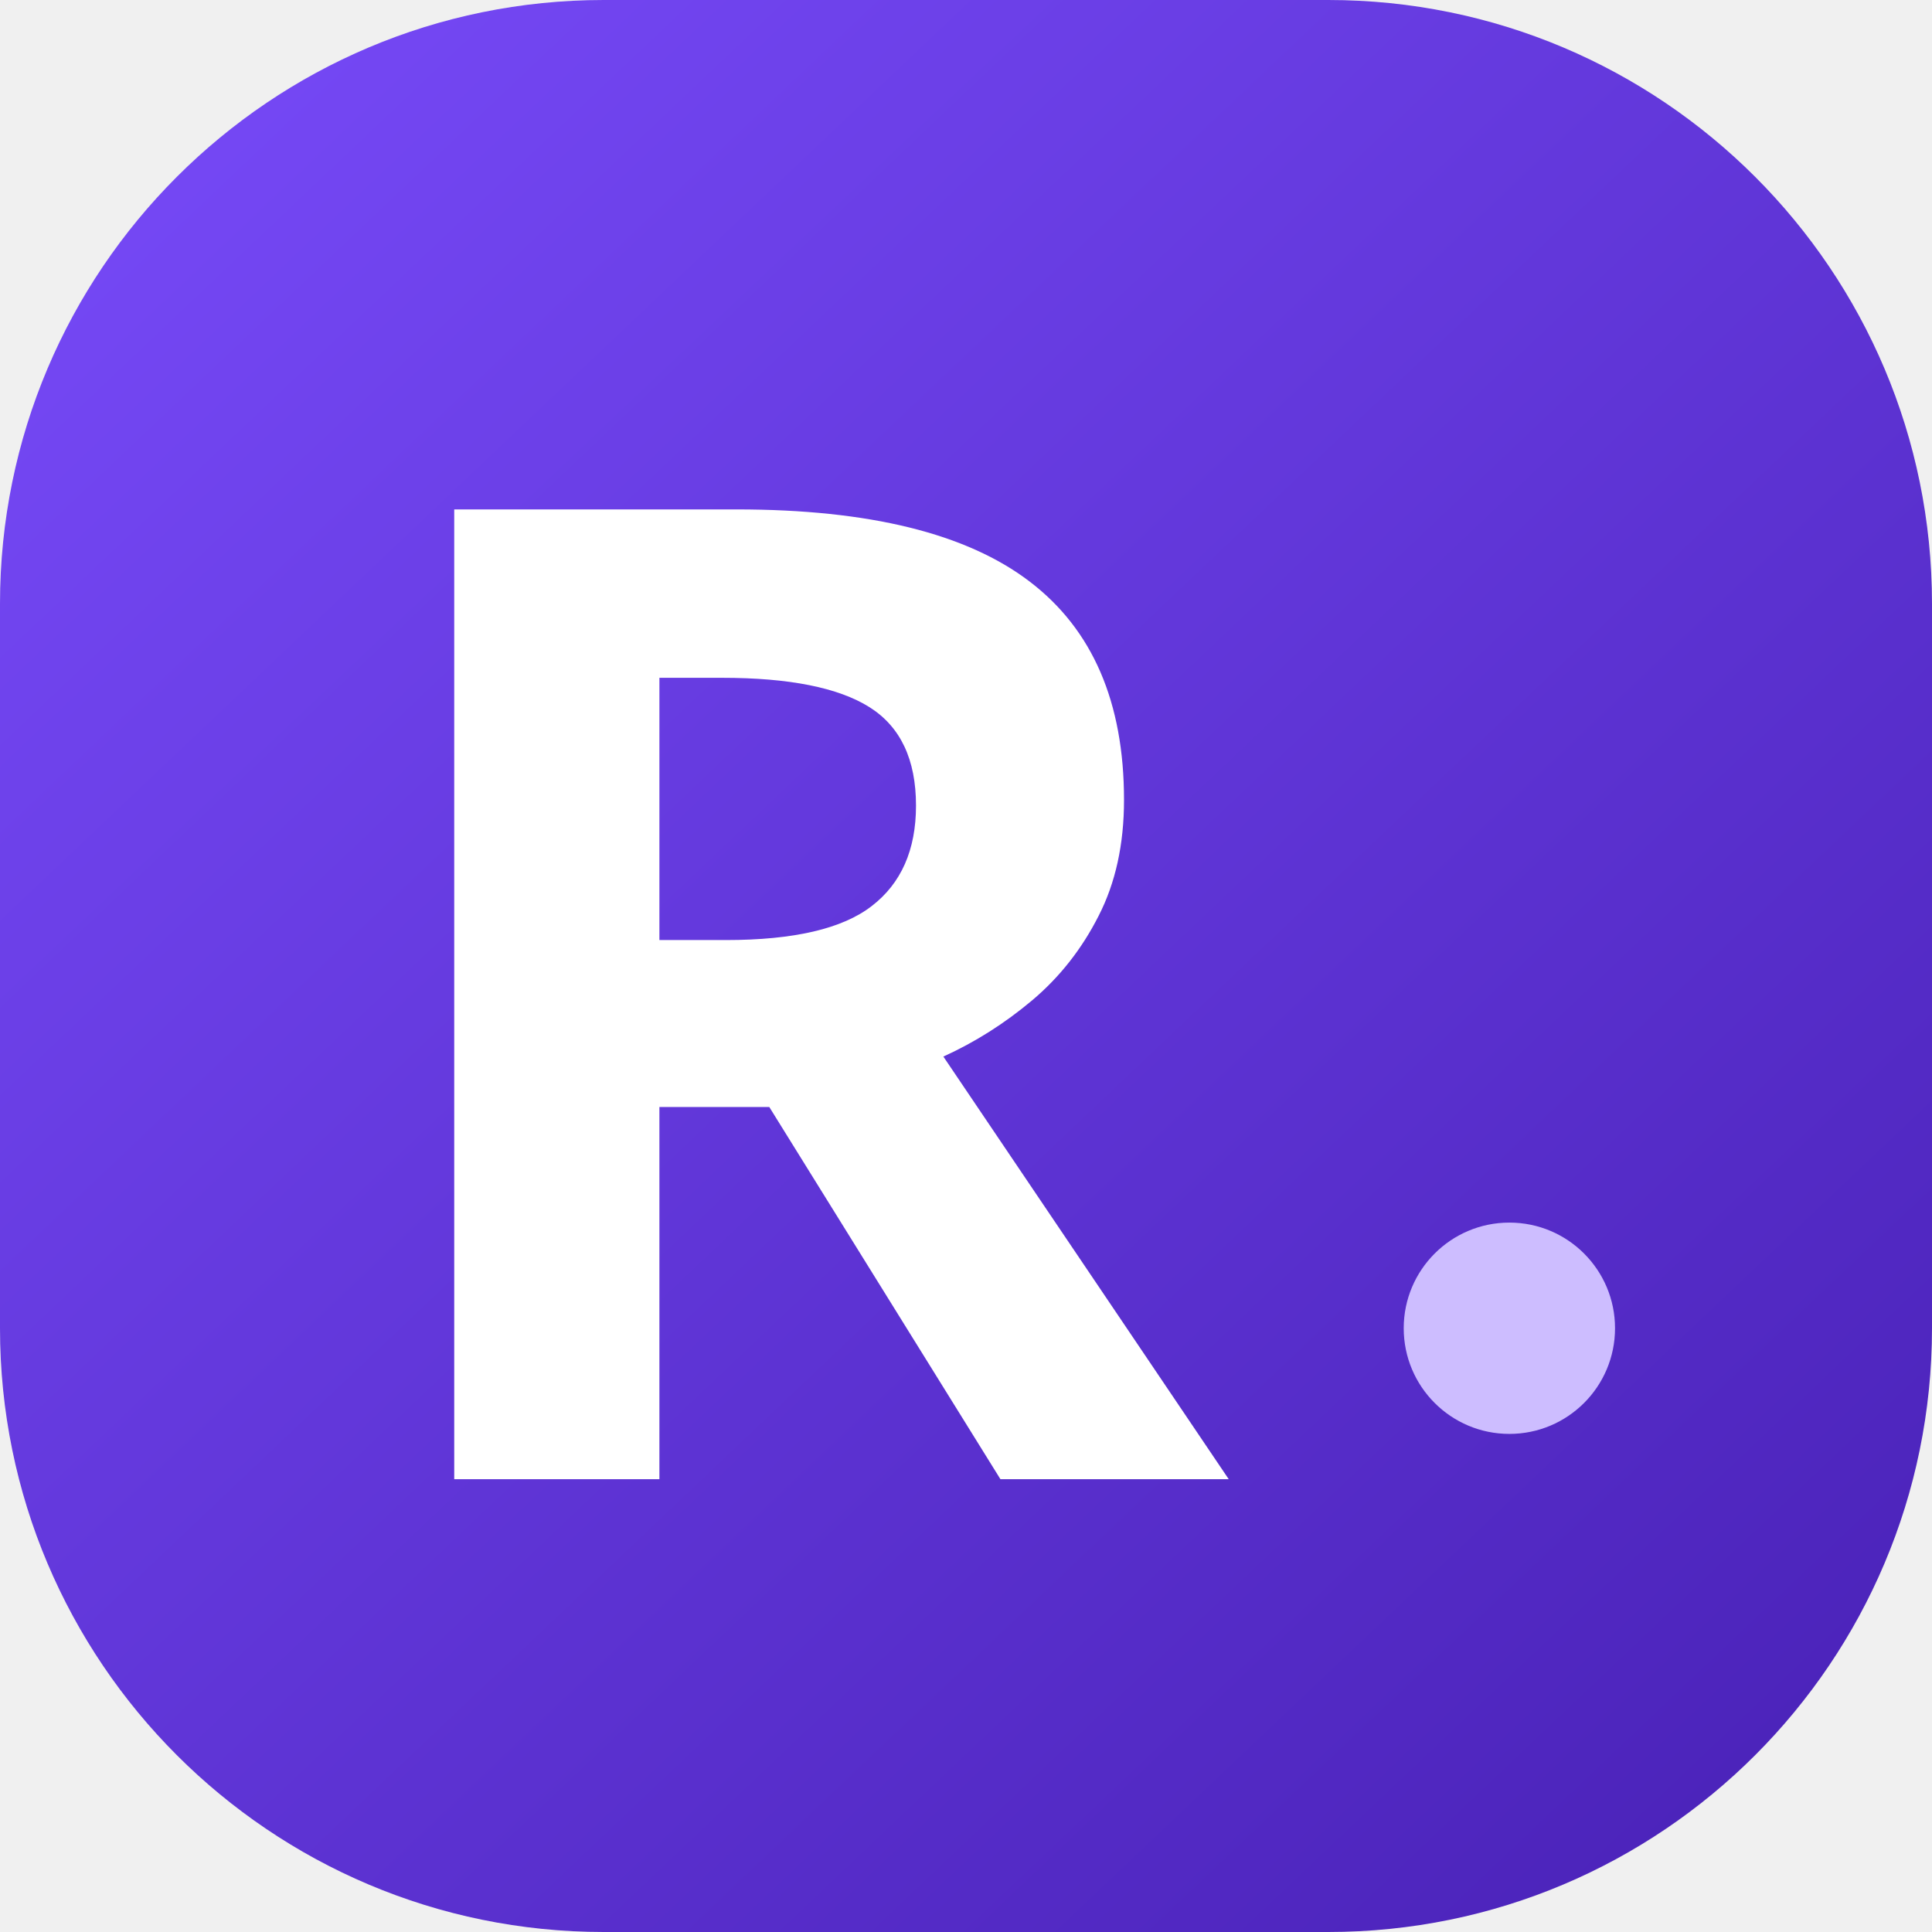
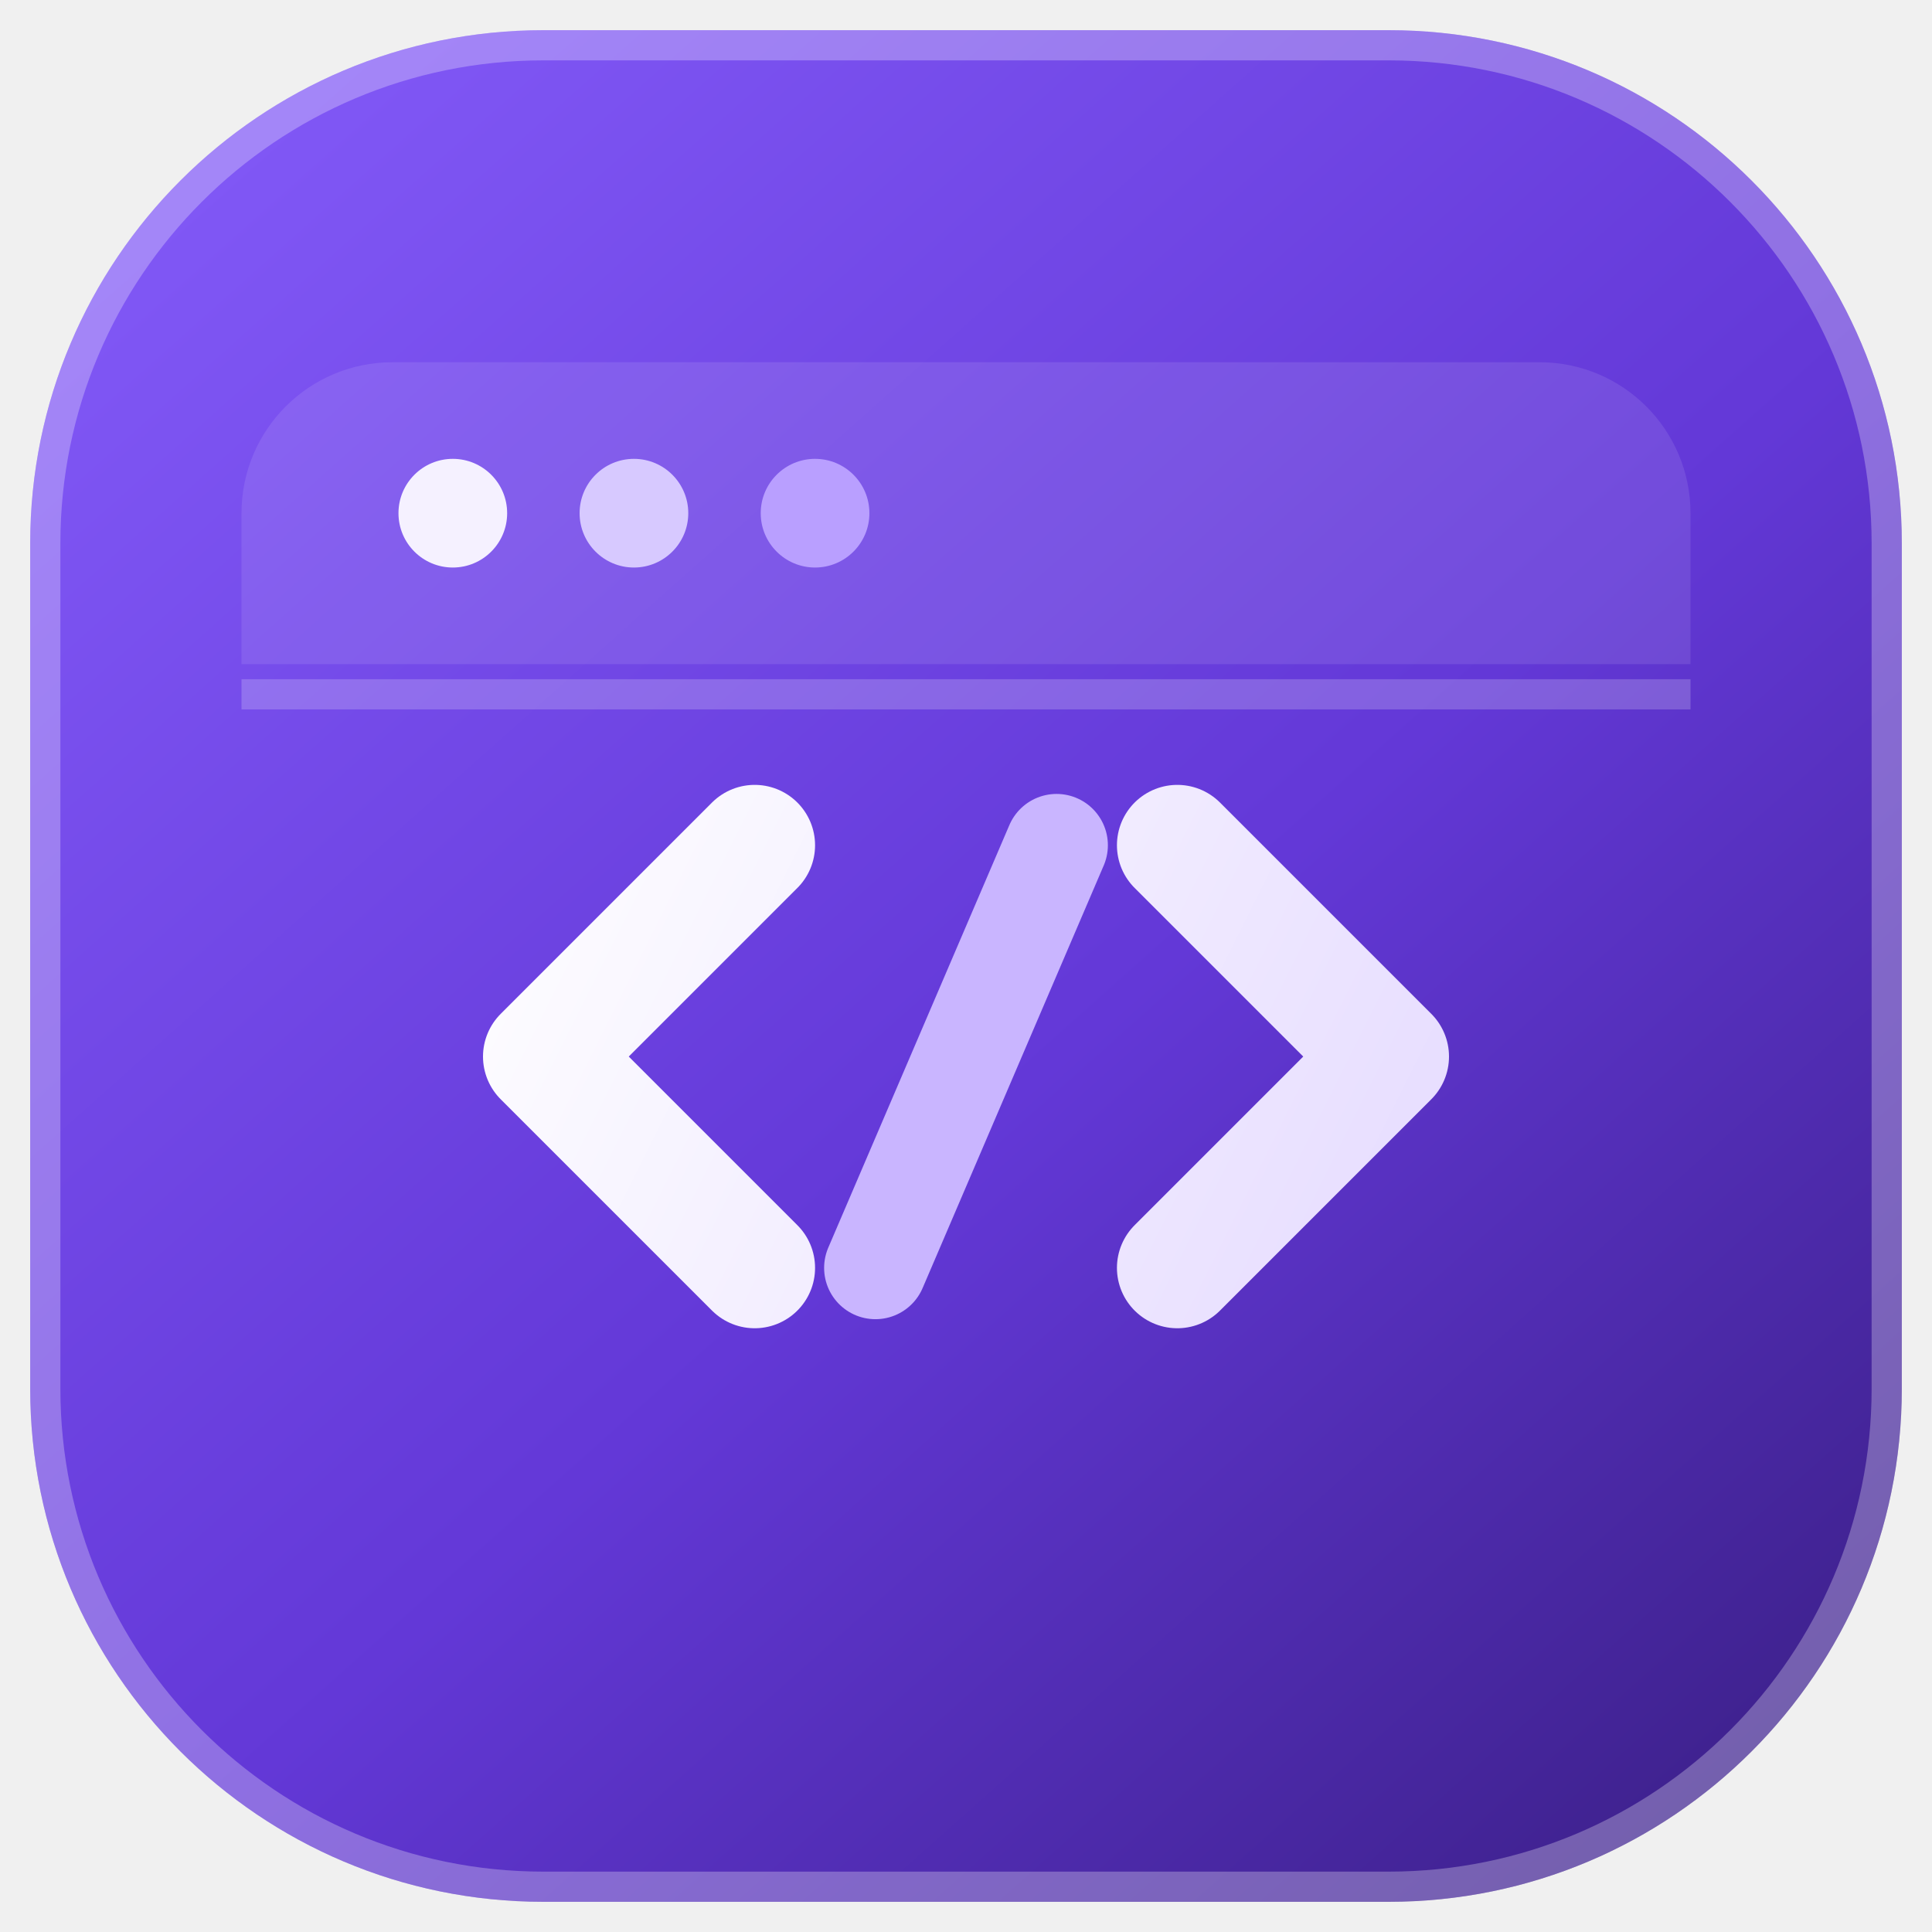
- <svg xmlns="http://www.w3.org/2000/svg" viewBox="0 0 64 64">
+ <svg xmlns="http://www.w3.org/2000/svg" viewBox="0 0 64 64" fill="none">
  <defs>
-     <linearGradient id="brand" x1="5" y1="4" x2="60" y2="62" gradientUnits="userSpaceOnUse">
-       <stop stop-color="#7548F5" />
-       <stop offset="1" stop-color="#4A22B8" />
+     <linearGradient id="tile" x1="8" y1="5" x2="57" y2="60" gradientUnits="userSpaceOnUse">
+       <stop stop-color="#8057F5" />
+       <stop offset=".55" stop-color="#6338D7" />
+       <stop offset="1" stop-color="#3E218D" />
+     </linearGradient>
+     <linearGradient id="glyph" x1="16" y1="25" x2="48" y2="41" gradientUnits="userSpaceOnUse">
+       <stop stop-color="#FFFFFF" />
+       <stop offset="1" stop-color="#E6DCFF" />
    </linearGradient>
  </defs>
-   <rect width="64" height="64" rx="20" fill="url(#brand)" />
-   <text x="11" y="49" fill="#fff" font-family="Sora, sans-serif" font-size="45" font-weight="700" letter-spacing="-3">R</text>
-   <circle cx="50" cy="44" r="3.5" fill="#CDBDFF" />
+   <rect x="1" y="1" width="62" height="62" rx="17" fill="url(#tile)" />
+   <rect x="1.5" y="1.5" width="61" height="61" rx="16.5" stroke="#FFFFFF" stroke-opacity=".28" />
+   <path d="M8 17a5 5 0 0 1 5-5h38a5 5 0 0 1 5 5v5H8v-5Z" fill="#FFFFFF" fill-opacity=".1" />
+   <path d="M8 23h48" stroke="#FFFFFF" stroke-opacity=".2" />
+   <circle cx="15" cy="17" r="1.8" fill="#F5F1FF" />
+   <circle cx="21" cy="17" r="1.8" fill="#D7C9FF" />
+   <circle cx="27" cy="17" r="1.8" fill="#B99FFF" />
+   <path d="m25 28-7 7 7 7m14-14 7 7-7 7" stroke="url(#glyph)" stroke-width="4" stroke-linecap="round" stroke-linejoin="round" />
+   <path d="m35 28-6 14" stroke="#C9B5FF" stroke-width="3.4" stroke-linecap="round" />
</svg>
